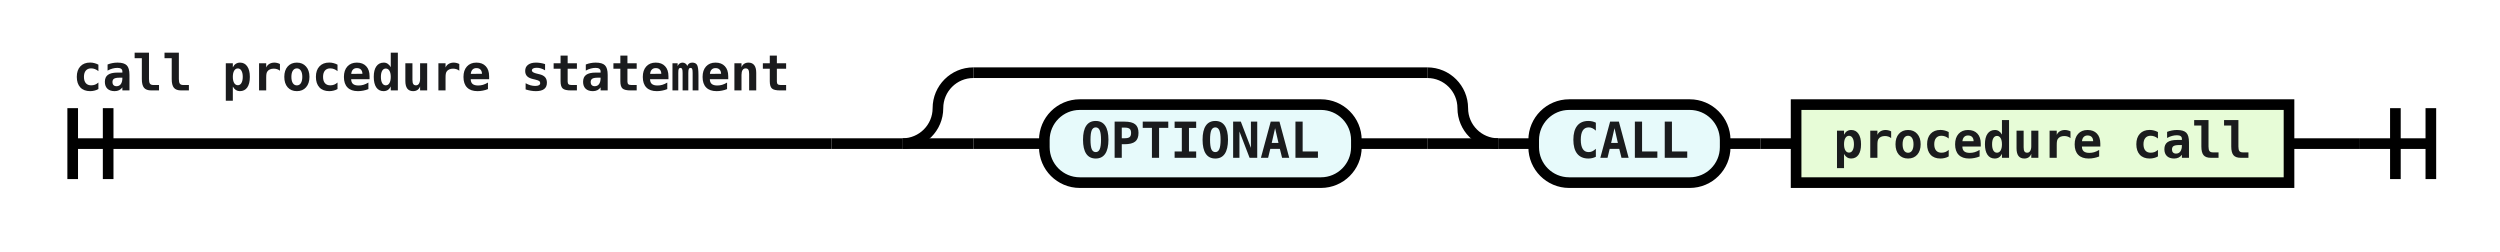
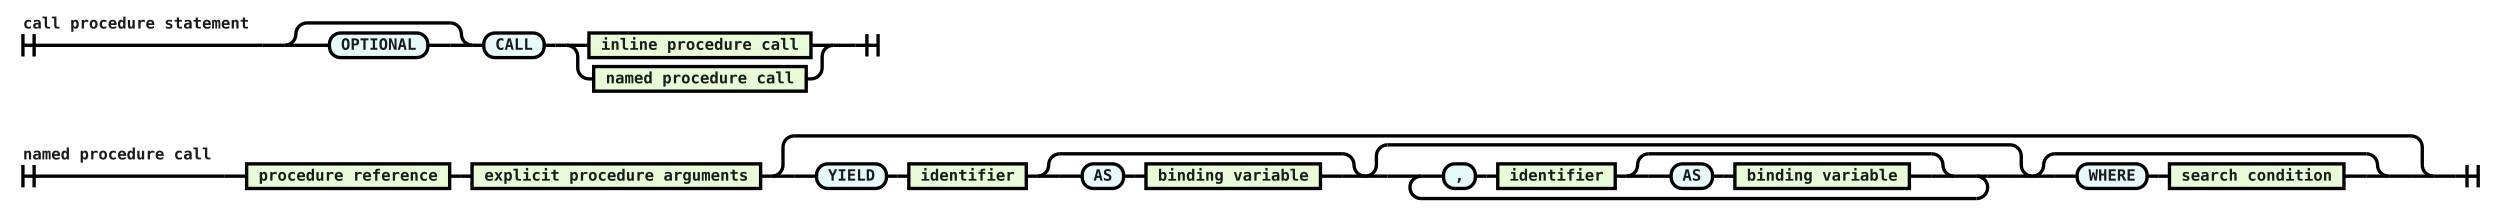
- <svg xmlns="http://www.w3.org/2000/svg" class="railroad-diagram" viewBox="0 0 705.0 71.0" width="705.0" height="71.0">
+ <svg xmlns="http://www.w3.org/2000/svg" class="railroad-diagram" viewBox="0 0 2235.0 197.0" width="2235.0" height="197.0">
  <g transform="translate(0, 0)">
    <g transform="translate(.5 .5)">
      <g>
        <path d="M20 30v20m10 -20v20m-10 -10h214.0" />
        <text style="text-anchor:start" x="20" y="25">call procedure statement</text>
      </g>
      <g>
        <path d="M234.0 40h0.0" />
-         <path d="M665.0 40h0.0" />
+         <path d="M764.5 40h0.0" />
        <path d="M234.0 40h20" />
        <g>
          <path d="M254.0 40h0.0" />
-           <path d="M645.0 40h0.0" />
+           <path d="M744.5 40h0.0" />
          <g>
            <path d="M254.0 40h0.0" />
            <path d="M422.0 40h0.0" />
            <path d="M254.0 40a10 10 0 0 0 10 -10v0a10 10 0 0 1 10 -10" />
            <g>
              <path d="M274.0 20h128.0" />
            </g>
            <path d="M402.0 20a10 10 0 0 1 10 10v0a10 10 0 0 0 10 10" />
            <path d="M254.0 40h20" />
            <g>
              <path d="M274.0 40h0.0" />
              <path d="M402.0 40h0.0" />
              <path d="M274.0 40h20" />
              <g>
                <path d="M294.0 40h0.0" />
                <path d="M382.0 40h0.0" />
                <g class="terminal ">
                  <path d="M294.0 40h0.0" />
                  <path d="M382.0 40h0.0" />
                  <rect height="22" rx="10" ry="10" width="88" x="294" y="29" />
                  <text x="338" y="44">OPTIONAL</text>
                </g>
              </g>
              <path d="M382.0 40h20" />
            </g>
            <path d="M402.0 40h20" />
          </g>
          <path d="M422.0 40h10" />
          <g class="terminal ">
            <path d="M432.0 40h0.0" />
            <path d="M486.0 40h0.0" />
            <rect height="22" rx="10" ry="10" width="54" x="432" y="29" />
            <text x="459" y="44">CALL</text>
          </g>
          <path d="M486.0 40h10" />
          <path d="M496.0 40h10" />
+           <g>
+             <path d="M506.0 40h0.0" />
+             <path d="M744.5 40h0.0" />
+             <g>
+               <path d="M506.0 40h0.0" />
+               <path d="M744.5 40h0.0" />
+               <path d="M506.0 40h20" />
+               <g>
+                 <path d="M526.0 40h0.0" />
+                 <path d="M724.5 40h0.0" />
+                 <g class="non-terminal ">
+                   <path d="M526.0 40h0.0" />
+                   <path d="M724.5 40h0.0" />
+                   <rect height="22" width="198.5" x="526" y="29" />
+                   <text x="625.25" y="44">inline procedure call</text>
+                 </g>
+               </g>
+               <path d="M724.5 40h20" />
+               <path d="M506.0 40a10 10 0 0 1 10 10v10a10 10 0 0 0 10 10" />
+               <g>
+                 <path d="M526.0 70h4.25" />
+                 <path d="M720.25 70h4.25" />
+                 <g class="non-terminal ">
+                   <path d="M530.25 70h0.0" />
+                   <path d="M720.25 70h0.0" />
+                   <rect height="22" width="190" x="530.25" y="59" />
+                   <text x="625.25" y="74">named procedure call</text>
+                 </g>
+               </g>
+               <path d="M724.5 70a10 10 0 0 0 10 -10v-10a10 10 0 0 1 10 -10" />
+             </g>
+           </g>
+         </g>
+         <path d="M744.5 40h20" />
+       </g>
+       <path d="M 764.5 40 h 20 m -10 -10 v 20 m 10 -20 v 20" />
+     </g>
+   </g>
+   <g transform="translate(0, 101.0)">
+     <g transform="translate(.5 .5)">
+       <g>
+         <path d="M20 46v20m10 -20v20m-10 -10h180.0" />
+         <text style="text-anchor:start" x="20" y="41">named procedure call</text>
+       </g>
+       <g>
+         <path d="M200.0 56h0.0" />
+         <path d="M2195.0 56h0.0" />
+         <path d="M200.0 56h20" />
+         <g>
+           <path d="M220.0 56h0.0" />
+           <path d="M2175.0 56h0.0" />
          <g class="non-terminal ">
-             <path d="M506.0 40h0.0" />
-             <path d="M645.0 40h0.0" />
-             <rect height="22" width="139" x="506" y="29" />
-             <text x="575.5" y="44">procedure call</text>
+             <path d="M220.0 56h0.0" />
+             <path d="M401.5 56h0.0" />
+             <rect height="22" width="181.5" x="220" y="45" />
+             <text x="310.75" y="60">procedure reference</text>
+           </g>
+           <path d="M401.5 56h10" />
+           <path d="M411.5 56h10" />
+           <g class="non-terminal ">
+             <path d="M421.5 56h0.0" />
+             <path d="M679.5 56h0.0" />
+             <rect height="22" width="258" x="421.5" y="45" />
+             <text x="550.5" y="60">explicit procedure arguments</text>
+           </g>
+           <path d="M679.5 56h10" />
+           <g>
+             <path d="M689.5 56h0.0" />
+             <path d="M2175.0 56h0.0" />
+             <path d="M689.5 56a10 10 0 0 0 10 -10v-16a10 10 0 0 1 10 -10" />
+             <g>
+               <path d="M709.5 20h1445.5" />
+             </g>
+             <path d="M2155.0 20a10 10 0 0 1 10 10v16a10 10 0 0 0 10 10" />
+             <path d="M689.5 56h20" />
+             <g>
+               <path d="M709.5 56h0.0" />
+               <path d="M2155.0 56h0.0" />
+               <path d="M709.5 56h20" />
+               <g>
+                 <path d="M729.5 56h0.0" />
+                 <path d="M2135.0 56h0.0" />
+                 <g class="terminal ">
+                   <path d="M729.5 56h0.0" />
+                   <path d="M792.0 56h0.0" />
+                   <rect height="22" rx="10" ry="10" width="62.5" x="729.5" y="45" />
+                   <text x="760.75" y="60">YIELD</text>
+                 </g>
+                 <path d="M792.0 56h10" />
+                 <path d="M802.0 56h10" />
+                 <g class="non-terminal ">
+                   <path d="M812.0 56h0.0" />
+                   <path d="M917.0 56h0.0" />
+                   <rect height="22" width="105" x="812" y="45" />
+                   <text x="864.5" y="60">identifier</text>
+                 </g>
+                 <path d="M917.0 56h10" />
+                 <g>
+                   <path d="M927.0 56h0.0" />
+                   <path d="M1220.0 56h0.0" />
+                   <path d="M927.0 56a10 10 0 0 0 10 -10v0a10 10 0 0 1 10 -10" />
+                   <g>
+                     <path d="M947.0 36h253.0" />
+                   </g>
+                   <path d="M1200.0 36a10 10 0 0 1 10 10v0a10 10 0 0 0 10 10" />
+                   <path d="M927.0 56h20" />
+                   <g>
+                     <path d="M947.0 56h0.0" />
+                     <path d="M1200.0 56h0.0" />
+                     <path d="M947.0 56h20" />
+                     <g>
+                       <path d="M967.0 56h0.0" />
+                       <path d="M1180.0 56h0.0" />
+                       <g class="terminal ">
+                         <path d="M967.0 56h0.0" />
+                         <path d="M1004.0 56h0.0" />
+                         <rect height="22" rx="10" ry="10" width="37" x="967" y="45" />
+                         <text x="985.5" y="60">AS</text>
+                       </g>
+                       <path d="M1004.0 56h10" />
+                       <path d="M1014.0 56h10" />
+                       <g class="non-terminal ">
+                         <path d="M1024.0 56h0.0" />
+                         <path d="M1180.0 56h0.0" />
+                         <rect height="22" width="156" x="1024" y="45" />
+                         <text x="1102" y="60">binding variable</text>
+                       </g>
+                     </g>
+                     <path d="M1180.0 56h20" />
+                   </g>
+                   <path d="M1200.0 56h20" />
+                 </g>
+                 <g>
+                   <path d="M1220.0 56h0.0" />
+                   <path d="M1816.5 56h0.0" />
+                   <path d="M1220.0 56a10 10 0 0 0 10 -10v-8a10 10 0 0 1 10 -10" />
+                   <g>
+                     <path d="M1240.0 28h556.5" />
+                   </g>
+                   <path d="M1796.5 28a10 10 0 0 1 10 10v8a10 10 0 0 0 10 10" />
+                   <path d="M1220.0 56h20" />
+                   <g>
+                     <path d="M1240.0 56h0.0" />
+                     <path d="M1796.5 56h0.0" />
+                     <path d="M1240.0 56h20" />
+                     <g>
+                       <path d="M1260.0 56h0.0" />
+                       <path d="M1776.5 56h0.0" />
+                       <g>
+                         <path d="M1260.0 56h0.0" />
+                         <path d="M1776.5 56h0.0" />
+                         <path d="M1260.0 56h10" />
+                         <g>
+                           <path d="M1270.0 56h0.0" />
+                           <path d="M1766.5 56h0.0" />
+                           <g>
+                             <path d="M1270.0 56h0.0" />
+                             <path d="M1766.5 56h0.0" />
+                             <g>
+                               <path d="M1270.0 56h0.0" />
+                               <path d="M1766.5 56h0.0" />
+                               <path d="M1270.0 56h20" />
+                               <g>
+                                 <path d="M1290.0 56h0.0" />
+                                 <path d="M1746.5 56h0.0" />
+                                 <g class="terminal ">
+                                   <path d="M1290.0 56h0.0" />
+                                   <path d="M1318.5 56h0.0" />
+                                   <rect height="22" rx="10" ry="10" width="28.5" x="1290" y="45" />
+                                   <text x="1304.25" y="60">,</text>
+                                 </g>
+                                 <path d="M1318.5 56h10" />
+                                 <path d="M1328.5 56h10" />
+                                 <g class="non-terminal ">
+                                   <path d="M1338.5 56h0.0" />
+                                   <path d="M1443.5 56h0.0" />
+                                   <rect height="22" width="105" x="1338.5" y="45" />
+                                   <text x="1391" y="60">identifier</text>
+                                 </g>
+                                 <path d="M1443.5 56h10" />
+                                 <g>
+                                   <path d="M1453.5 56h0.0" />
+                                   <path d="M1746.5 56h0.0" />
+                                   <path d="M1453.5 56a10 10 0 0 0 10 -10v0a10 10 0 0 1 10 -10" />
+                                   <g>
+                                     <path d="M1473.5 36h253.0" />
+                                   </g>
+                                   <path d="M1726.5 36a10 10 0 0 1 10 10v0a10 10 0 0 0 10 10" />
+                                   <path d="M1453.5 56h20" />
+                                   <g>
+                                     <path d="M1473.5 56h0.0" />
+                                     <path d="M1726.5 56h0.0" />
+                                     <path d="M1473.5 56h20" />
+                                     <g>
+                                       <path d="M1493.5 56h0.0" />
+                                       <path d="M1706.5 56h0.0" />
+                                       <g class="terminal ">
+                                         <path d="M1493.5 56h0.0" />
+                                         <path d="M1530.5 56h0.0" />
+                                         <rect height="22" rx="10" ry="10" width="37" x="1493.5" y="45" />
+                                         <text x="1512" y="60">AS</text>
+                                       </g>
+                                       <path d="M1530.5 56h10" />
+                                       <path d="M1540.5 56h10" />
+                                       <g class="non-terminal ">
+                                         <path d="M1550.5 56h0.0" />
+                                         <path d="M1706.5 56h0.0" />
+                                         <rect height="22" width="156" x="1550.5" y="45" />
+                                         <text x="1628.5" y="60">binding variable</text>
+                                       </g>
+                                     </g>
+                                     <path d="M1706.5 56h20" />
+                                   </g>
+                                   <path d="M1726.5 56h20" />
+                                 </g>
+                               </g>
+                               <path d="M1746.5 56h20" />
+                             </g>
+                           </g>
+                         </g>
+                         <path d="M1766.5 56h10" />
+                         <path d="M1270.0 56a10 10 0 0 0 -10 10v0a10 10 0 0 0 10 10" />
+                         <g>
+                           <path d="M1270.0 76h496.5" />
+                         </g>
+                         <path d="M1766.5 76a10 10 0 0 0 10 -10v0a10 10 0 0 0 -10 -10" />
+                       </g>
+                     </g>
+                     <path d="M1776.5 56h20" />
+                   </g>
+                   <path d="M1796.5 56h20" />
+                 </g>
+                 <g>
+                   <path d="M1816.5 56h0.0" />
+                   <path d="M2135.0 56h0.0" />
+                   <path d="M1816.5 56a10 10 0 0 0 10 -10v0a10 10 0 0 1 10 -10" />
+                   <g>
+                     <path d="M1836.5 36h278.5" />
+                   </g>
+                   <path d="M2115.0 36a10 10 0 0 1 10 10v0a10 10 0 0 0 10 10" />
+                   <path d="M1816.5 56h20" />
+                   <g>
+                     <path d="M1836.5 56h0.0" />
+                     <path d="M2115.0 56h0.0" />
+                     <path d="M1836.5 56h20" />
+                     <g>
+                       <path d="M1856.5 56h0.0" />
+                       <path d="M2095.0 56h0.0" />
+                       <g class="terminal ">
+                         <path d="M1856.5 56h0.0" />
+                         <path d="M1919.0 56h0.0" />
+                         <rect height="22" rx="10" ry="10" width="62.5" x="1856.5" y="45" />
+                         <text x="1887.75" y="60">WHERE</text>
+                       </g>
+                       <path d="M1919.0 56h10" />
+                       <path d="M1929.0 56h10" />
+                       <g class="non-terminal ">
+                         <path d="M1939.0 56h0.0" />
+                         <path d="M2095.0 56h0.0" />
+                         <rect height="22" width="156" x="1939" y="45" />
+                         <text x="2017" y="60">search condition</text>
+                       </g>
+                     </g>
+                     <path d="M2095.0 56h20" />
+                   </g>
+                   <path d="M2115.0 56h20" />
+                 </g>
+               </g>
+               <path d="M2135.0 56h20" />
+             </g>
+             <path d="M2155.0 56h20" />
          </g>
        </g>
-         <path d="M645.0 40h20" />
+         <path d="M2175.0 56h20" />
      </g>
-       <path d="M 665.0 40 h 20 m -10 -10 v 20 m 10 -20 v 20" />
+       <path d="M 2195.0 56 h 20 m -10 -10 v 20 m 10 -20 v 20" />
    </g>
  </g>
  <style>
        /*  */
        svg.railroad-diagram {
    // background-color: hsl(30, 20%, 95%);
}

svg.railroad-diagram path {
    stroke-width: 3;
    stroke: black;
    fill: rgba(0, 0, 0, 0);
}

svg.railroad-diagram text {
    font:bold 14px monospace;
    text-anchor: middle;
    fill: rgba(26, 27, 29, 255);
}

svg.railroad-diagram text.label {
    text-anchor: start;
}

svg.railroad-diagram text.comment {
    font:italic 12px monospace;
}

svg.railroad-diagram rect {
    stroke-width: 3;
    stroke: black;
    // fill: hsl(120, 100%, 90%);
    fill: rgba(231, 252, 215, 255);
}

svg.railroad-diagram rect.group-box {
    stroke: gray;
    stroke-dasharray: 10 5;
    fill: none;
}

svg.railroad-diagram .terminal rect {
    fill: rgba(231, 250, 251, 255);
}

        /*  */
    </style>
</svg>
